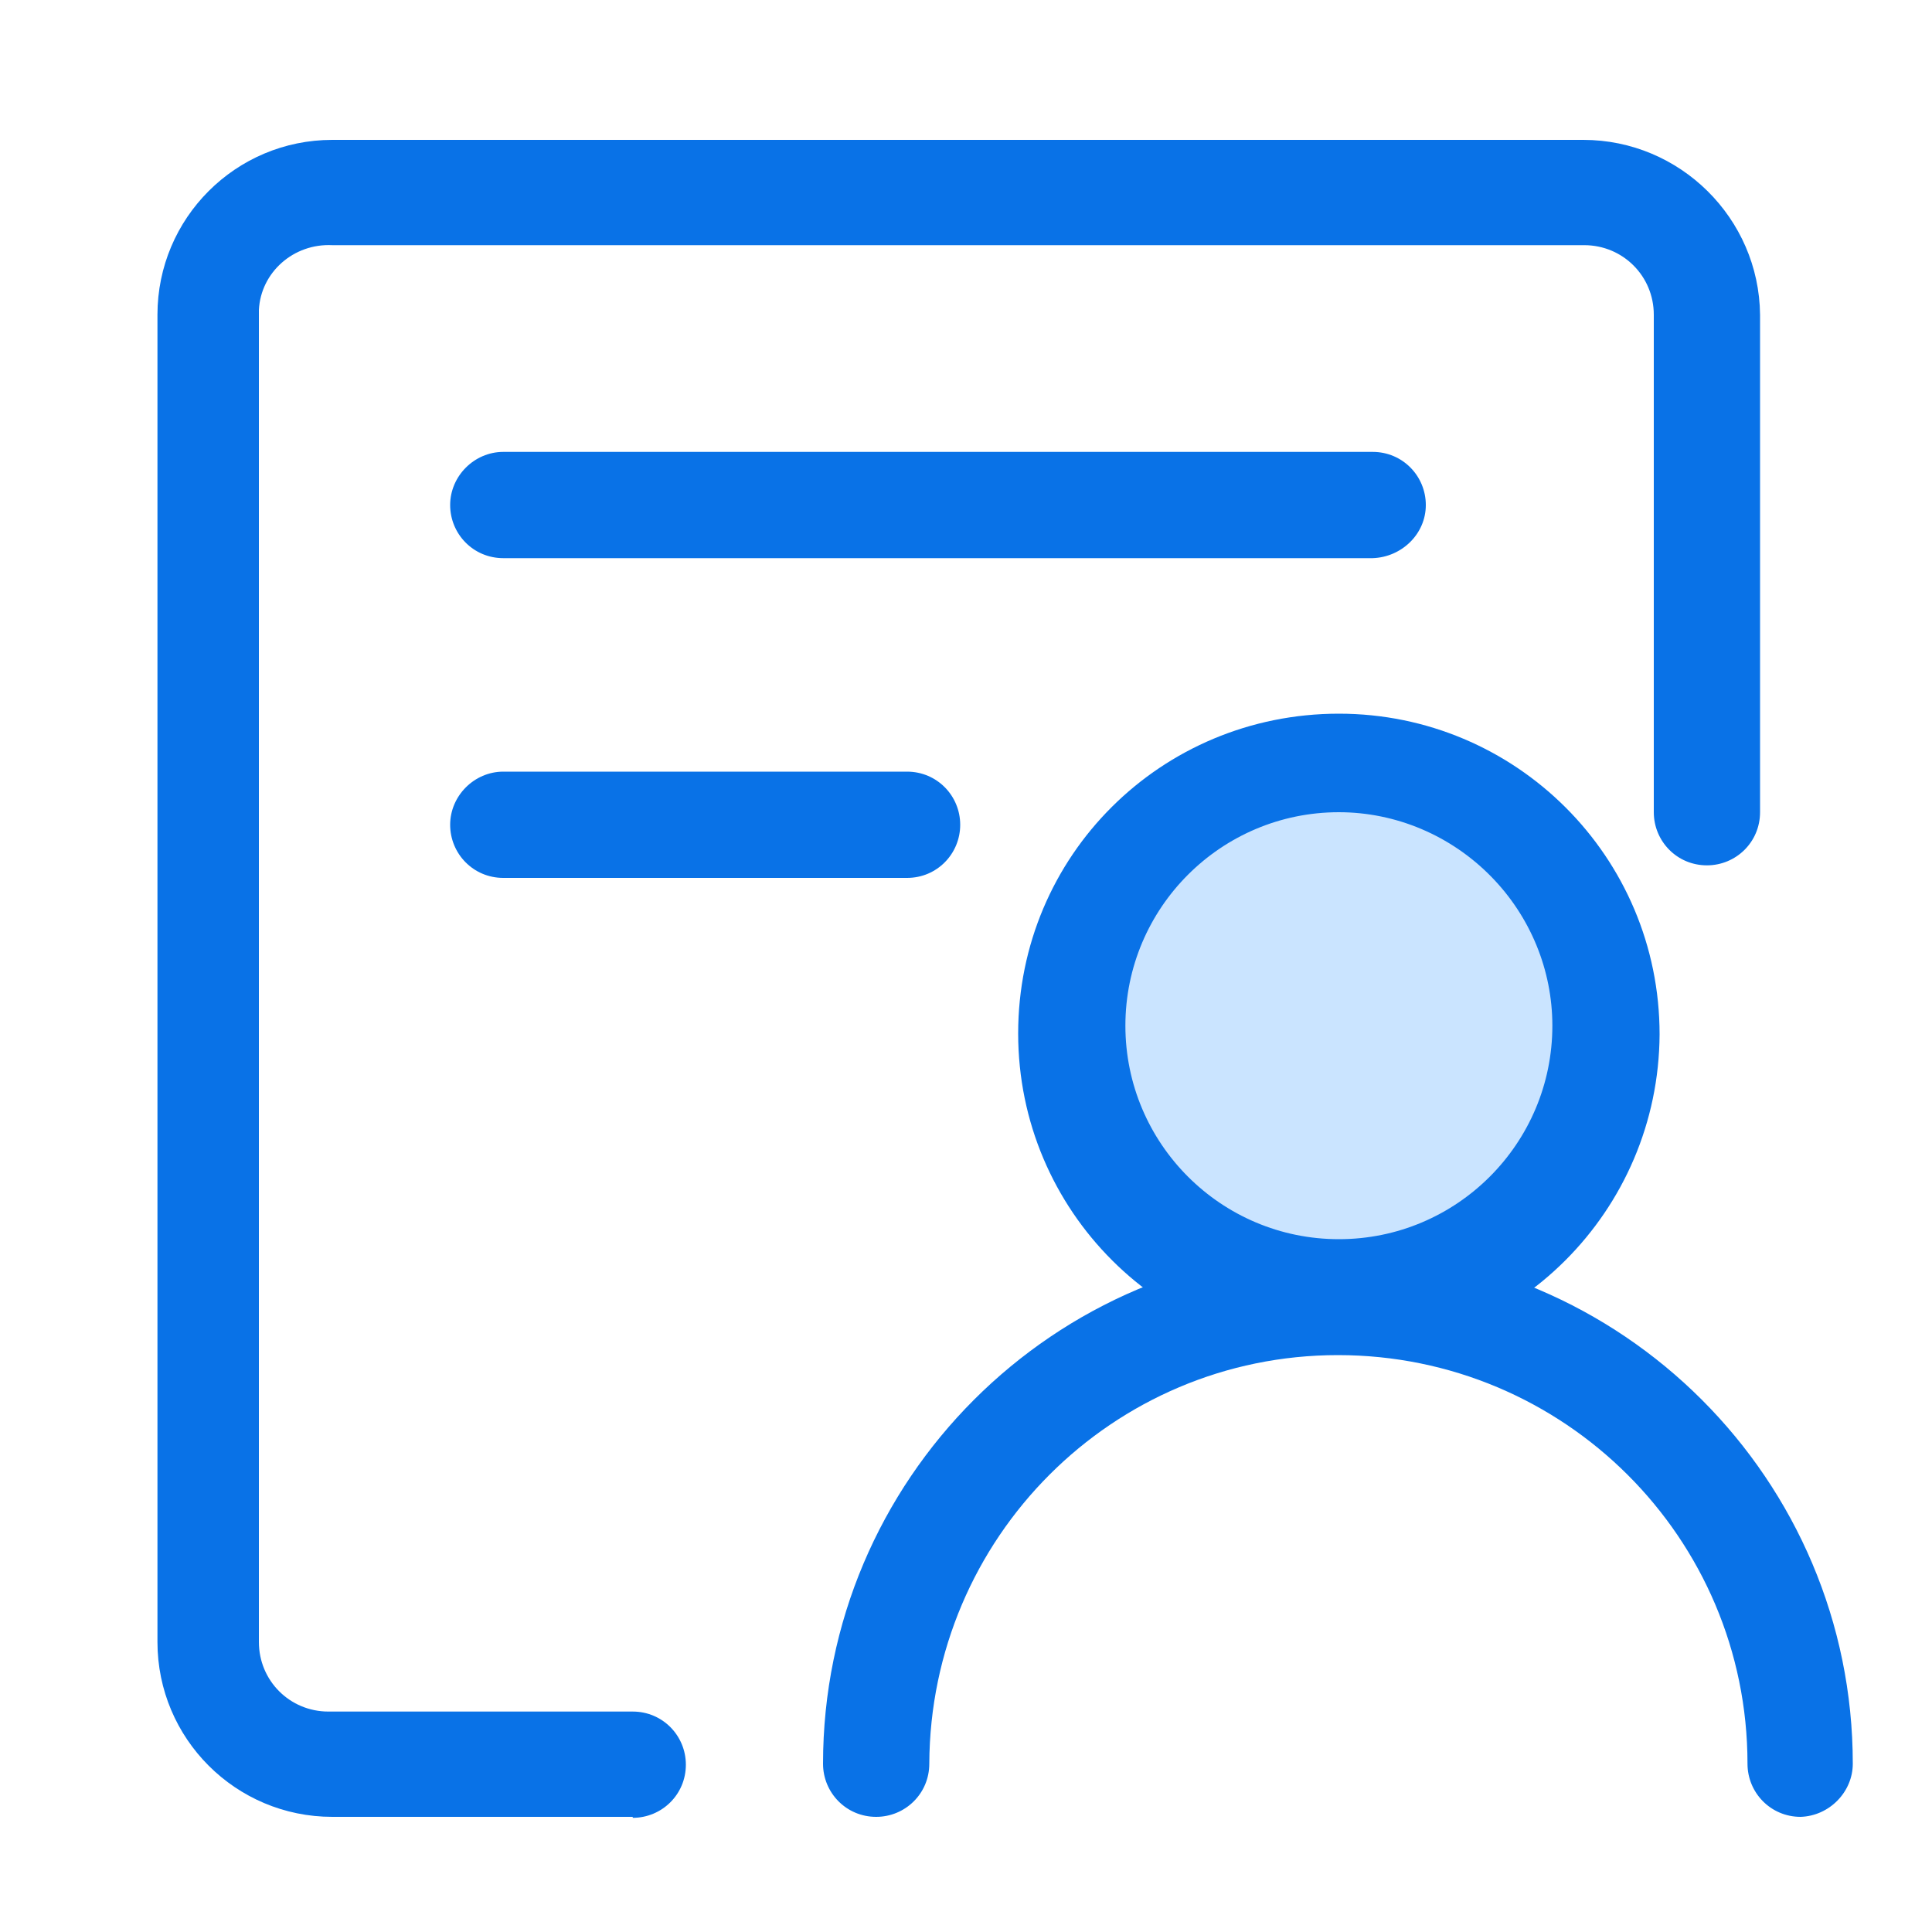
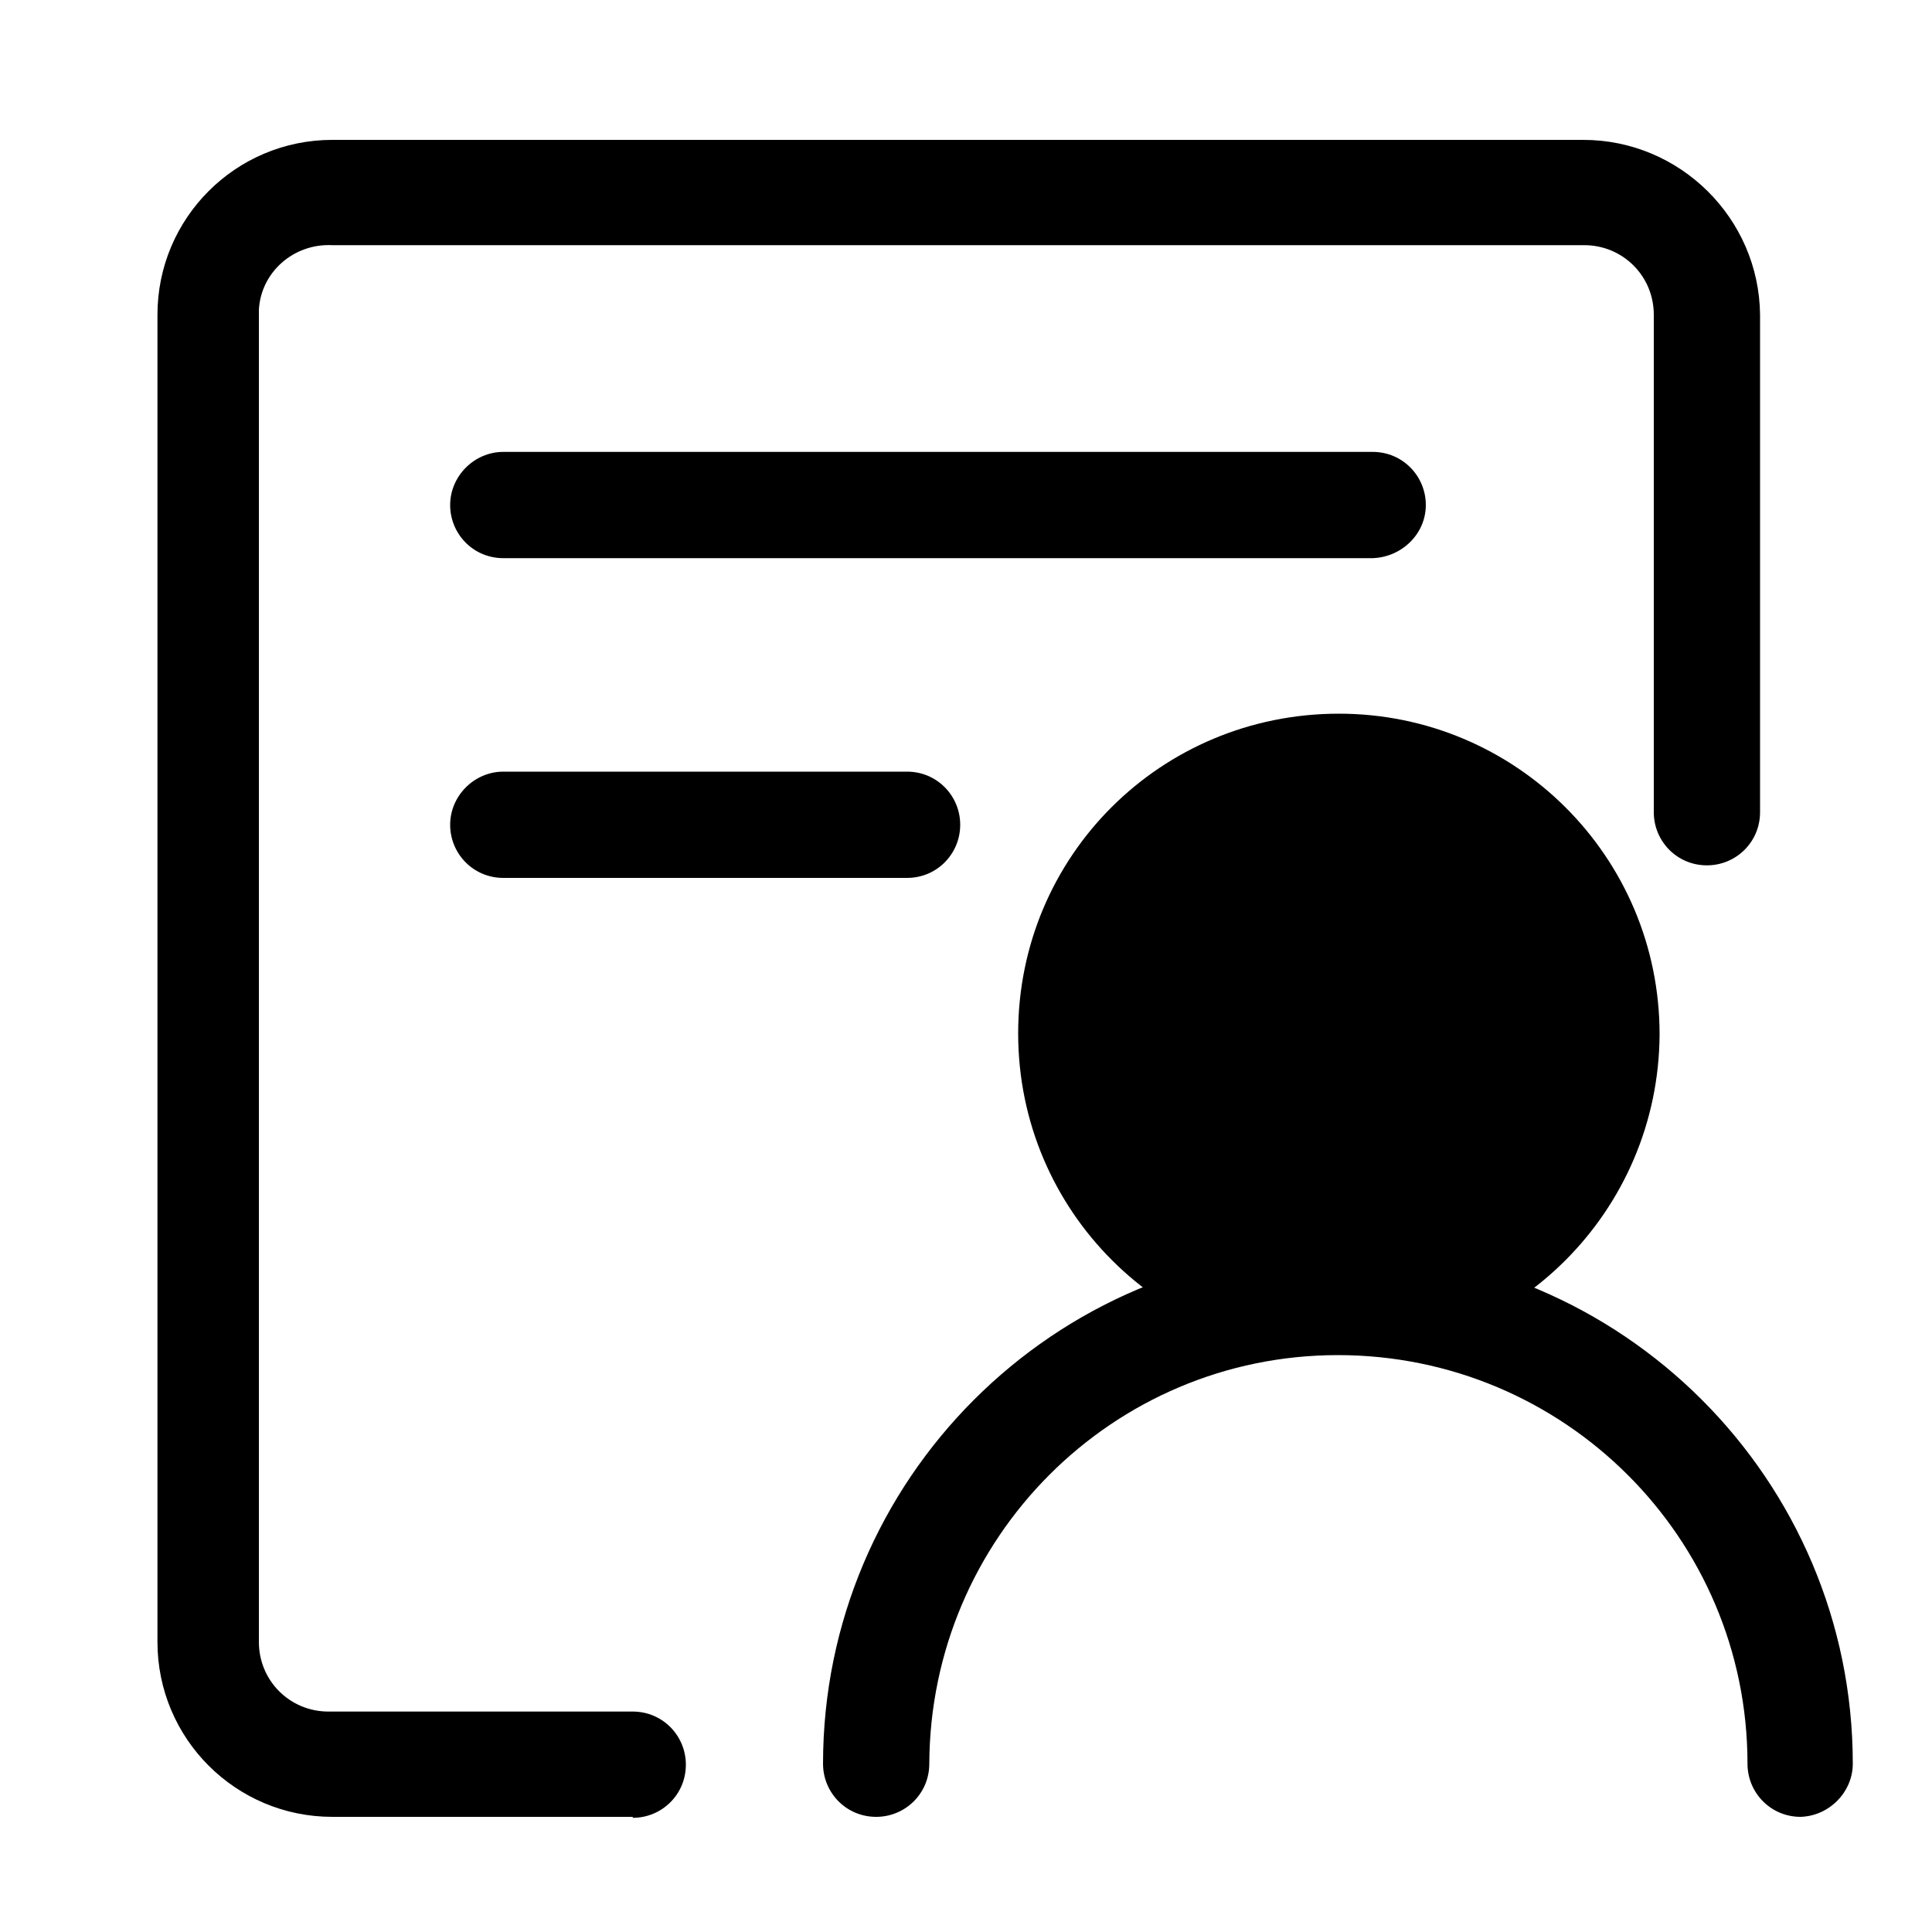
<svg xmlns="http://www.w3.org/2000/svg" t="1617759881047" class="icon" viewBox="0 0 1024 1024" version="1.1" p-id="3333" width="200" height="200">
  <defs>
    <style type="text/css" />
  </defs>
-   <path d="M700.928 529.92m-131.072 0a131.072 131.072 0 1 0 262.144 0 131.072 131.072 0 1 0-262.144 0Z" fill="#CAE4FF" p-id="3334" />
-   <path d="M335.36 962.97H176.128c-51.2 0-92.672-41.472-92.672-92.672V166.81c0-51.2 41.472-92.672 92.672-92.672h663.04c51.2 0 93.184 41.472 93.696 92.672v263.68c0 15.872-12.8 28.16-28.16 28.16-15.872 0-28.16-12.8-28.16-28.16v-263.68c0-20.48-16.384-36.864-36.864-36.864H176.128c-20.48-1.024-37.888 14.336-38.912 34.304v706.048c0 20.48 16.384 36.864 36.864 36.864h161.28c15.872 0 28.16 12.8 28.16 28.16 0 15.872-12.8 28.16-28.16 28.16v-0.512z" fill="#0972E7" p-id="3335" />
-   <path d="M727.552 295.834h-460.8c-15.872 0-28.16-12.8-28.16-28.16s12.8-28.16 28.16-28.16h460.8c15.872 0 28.16 12.8 28.16 28.16s-12.8 27.648-28.16 28.16z m-246.784 169.472H266.752c-15.872 0-28.16-12.8-28.16-28.16s12.8-28.16 28.16-28.16h214.016c15.872 0 28.16 12.8 28.16 28.16s-12.288 28.16-28.16 28.16z m228.864 252.416c-93.696 0-169.984-75.776-169.984-169.984s75.776-169.472 169.984-169.472c93.696 0 169.984 75.776 169.984 169.984-0.512 93.696-76.288 169.472-169.984 169.472z m0-287.232c-62.464 0-113.152 50.688-113.152 113.152 0 62.464 50.688 113.152 113.152 113.152 62.464 0 113.152-50.688 113.152-113.152 0-29.696-11.776-57.856-32.256-78.848-21.504-22.016-50.688-34.304-80.896-34.304z" fill="#0972E7" p-id="3336" />
-   <path d="M954.368 962.97c-15.872 0-28.16-12.8-28.16-28.16 0-119.808-97.28-216.576-217.088-216.576-119.296 0-216.064 96.768-216.576 216.576 0 15.872-12.8 28.16-28.16 28.16-15.872 0-28.16-12.8-28.16-28.16 0-150.528 122.368-272.896 272.896-272.896s272.896 122.368 272.896 272.896c0 14.848-12.288 27.648-27.648 28.16z" fill="#0972E7" p-id="3337" />
+   <path d="M700.928 529.92m-131.072 0a131.072 131.072 0 1 0 262.144 0 131.072 131.072 0 1 0-262.144 0Z" fill="" p-id="3334" />
+   <path d="M335.36 962.97H176.128c-51.2 0-92.672-41.472-92.672-92.672V166.81c0-51.2 41.472-92.672 92.672-92.672h663.04c51.2 0 93.184 41.472 93.696 92.672v263.68c0 15.872-12.8 28.16-28.16 28.16-15.872 0-28.16-12.8-28.16-28.16v-263.68c0-20.48-16.384-36.864-36.864-36.864H176.128c-20.48-1.024-37.888 14.336-38.912 34.304v706.048c0 20.48 16.384 36.864 36.864 36.864h161.28c15.872 0 28.16 12.8 28.16 28.16 0 15.872-12.8 28.16-28.16 28.16v-0.512z" fill="" p-id="3335" />
+   <path d="M727.552 295.834h-460.8c-15.872 0-28.16-12.8-28.16-28.16s12.8-28.16 28.16-28.16h460.8c15.872 0 28.16 12.8 28.16 28.16s-12.8 27.648-28.16 28.16z m-246.784 169.472H266.752c-15.872 0-28.16-12.8-28.16-28.16s12.8-28.16 28.16-28.16h214.016c15.872 0 28.16 12.8 28.16 28.16s-12.288 28.16-28.16 28.16z m228.864 252.416c-93.696 0-169.984-75.776-169.984-169.984s75.776-169.472 169.984-169.472c93.696 0 169.984 75.776 169.984 169.984-0.512 93.696-76.288 169.472-169.984 169.472z m0-287.232c-62.464 0-113.152 50.688-113.152 113.152 0 62.464 50.688 113.152 113.152 113.152 62.464 0 113.152-50.688 113.152-113.152 0-29.696-11.776-57.856-32.256-78.848-21.504-22.016-50.688-34.304-80.896-34.304z" fill="" p-id="3336" />
+   <path d="M954.368 962.97c-15.872 0-28.16-12.8-28.16-28.16 0-119.808-97.28-216.576-217.088-216.576-119.296 0-216.064 96.768-216.576 216.576 0 15.872-12.8 28.16-28.16 28.16-15.872 0-28.16-12.8-28.16-28.16 0-150.528 122.368-272.896 272.896-272.896s272.896 122.368 272.896 272.896c0 14.848-12.288 27.648-27.648 28.16z" fill="" p-id="3337" />
</svg>
